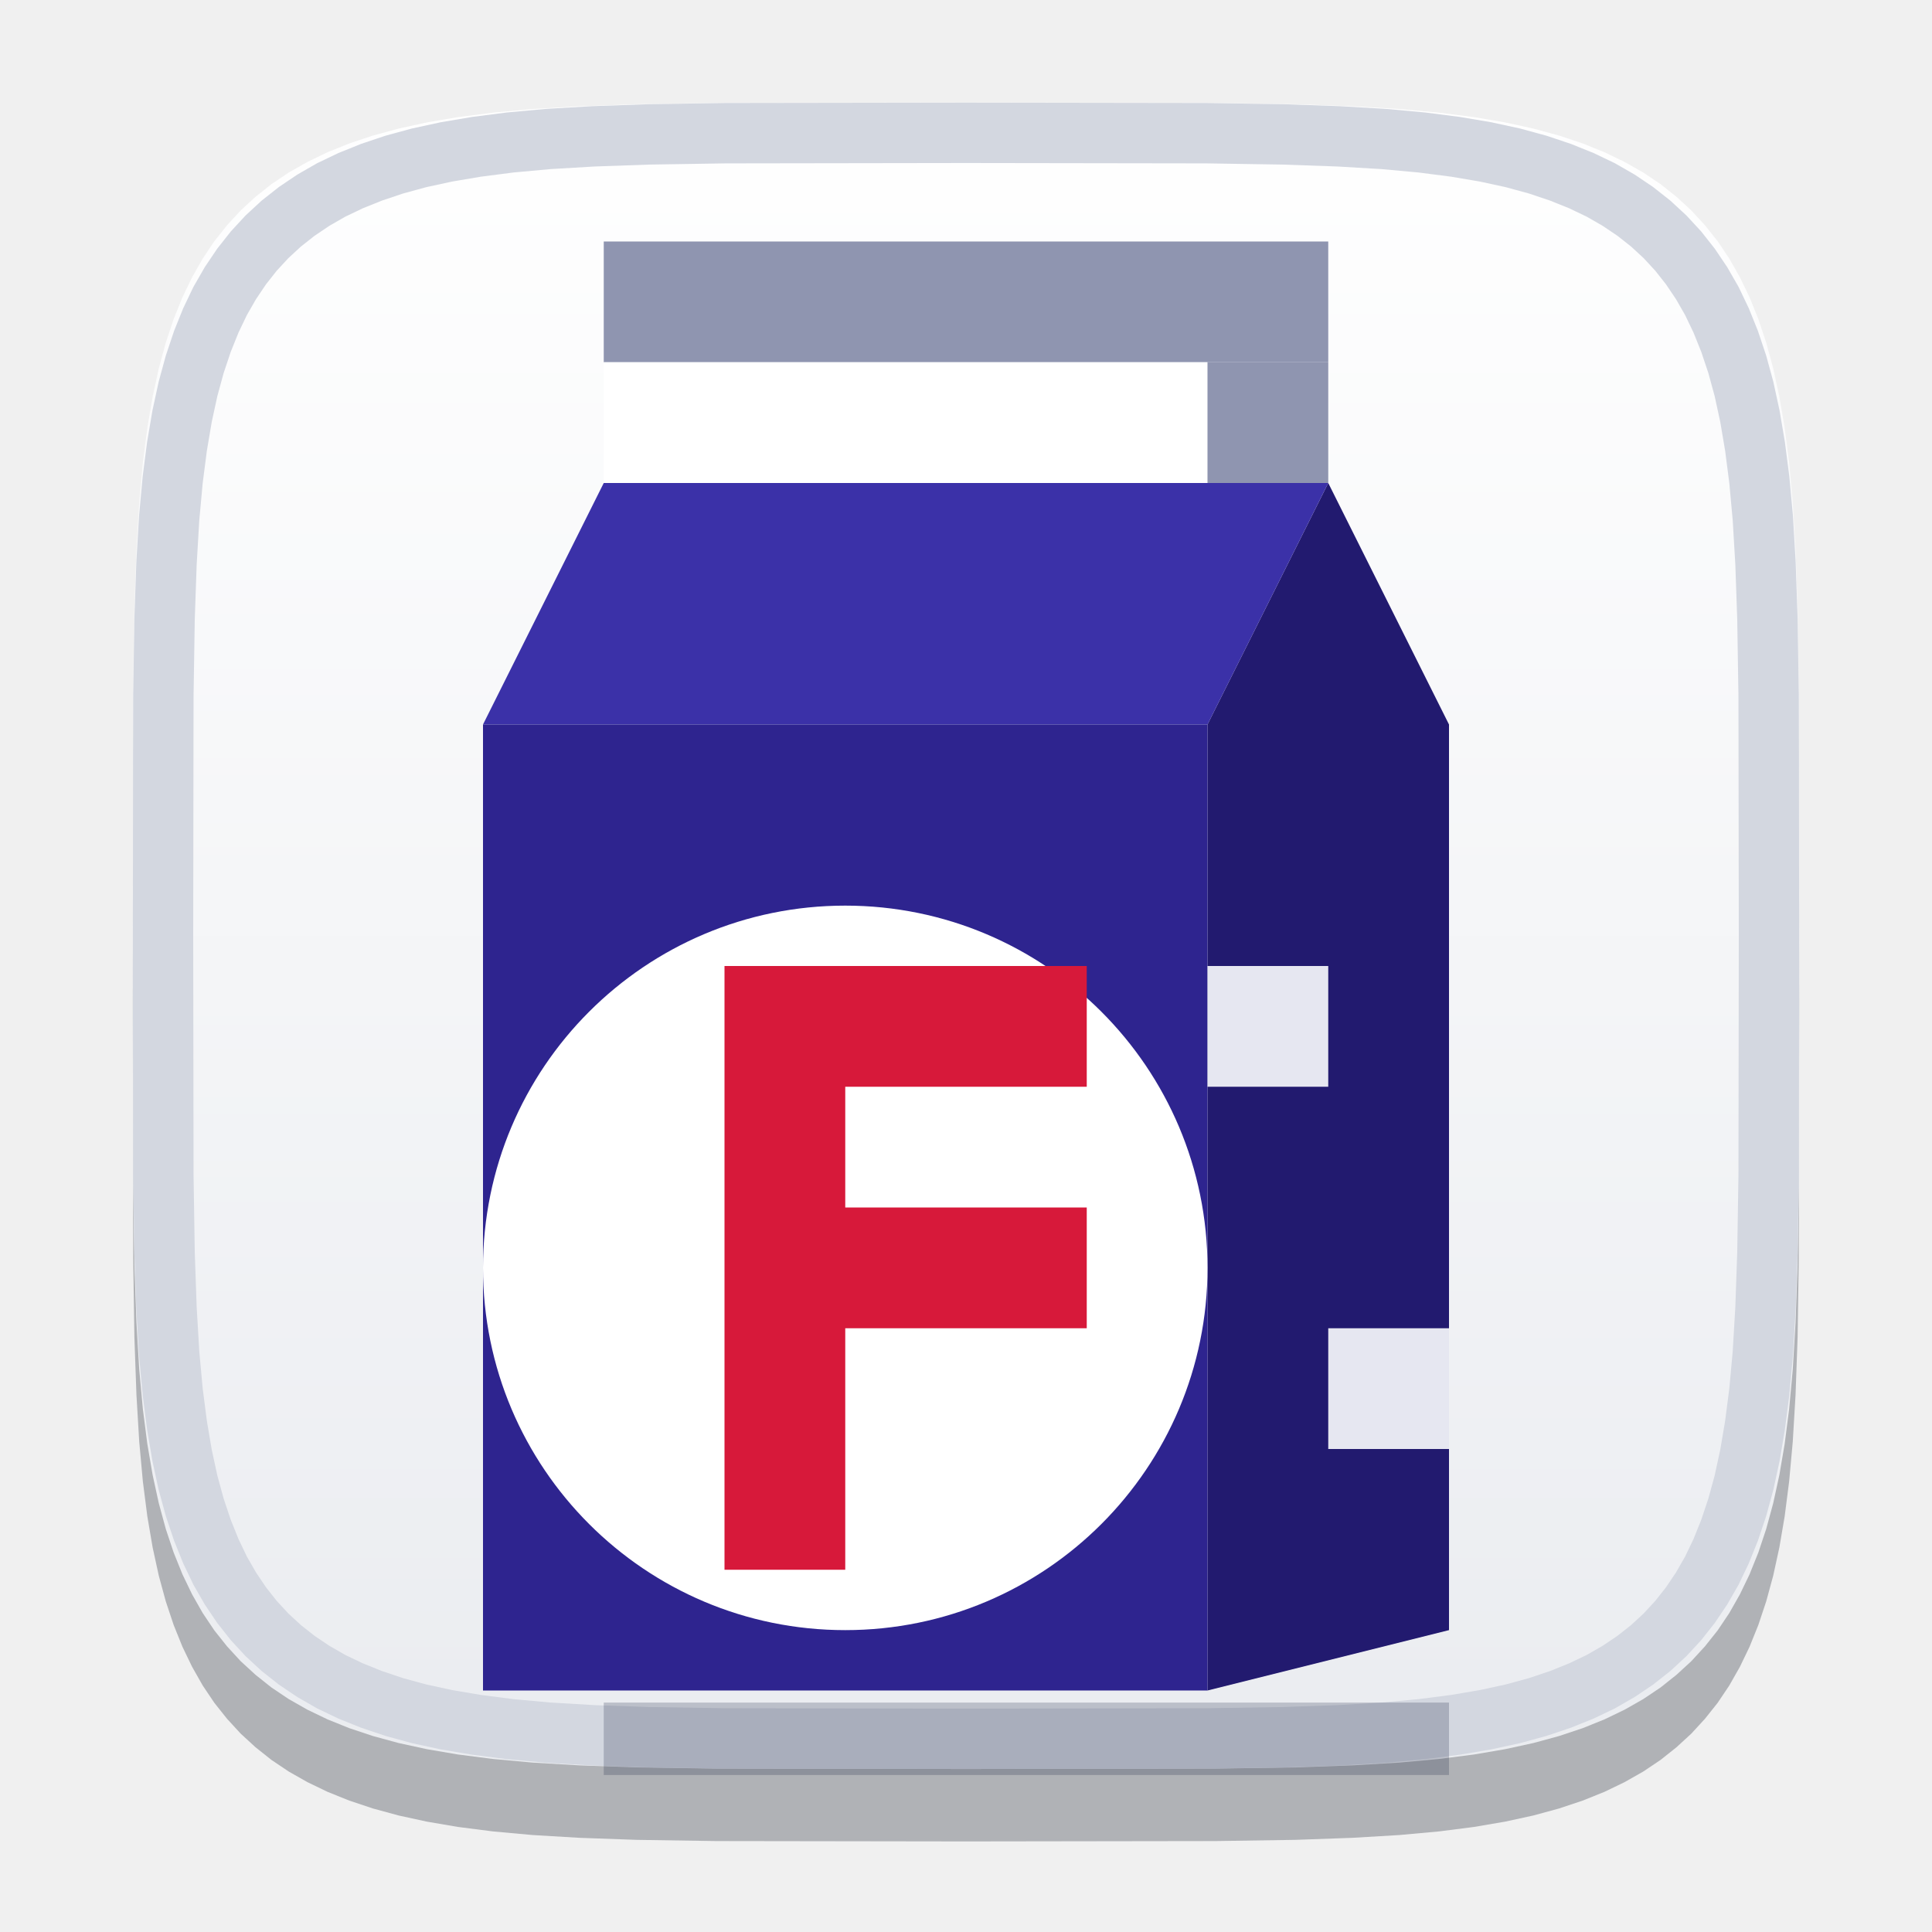
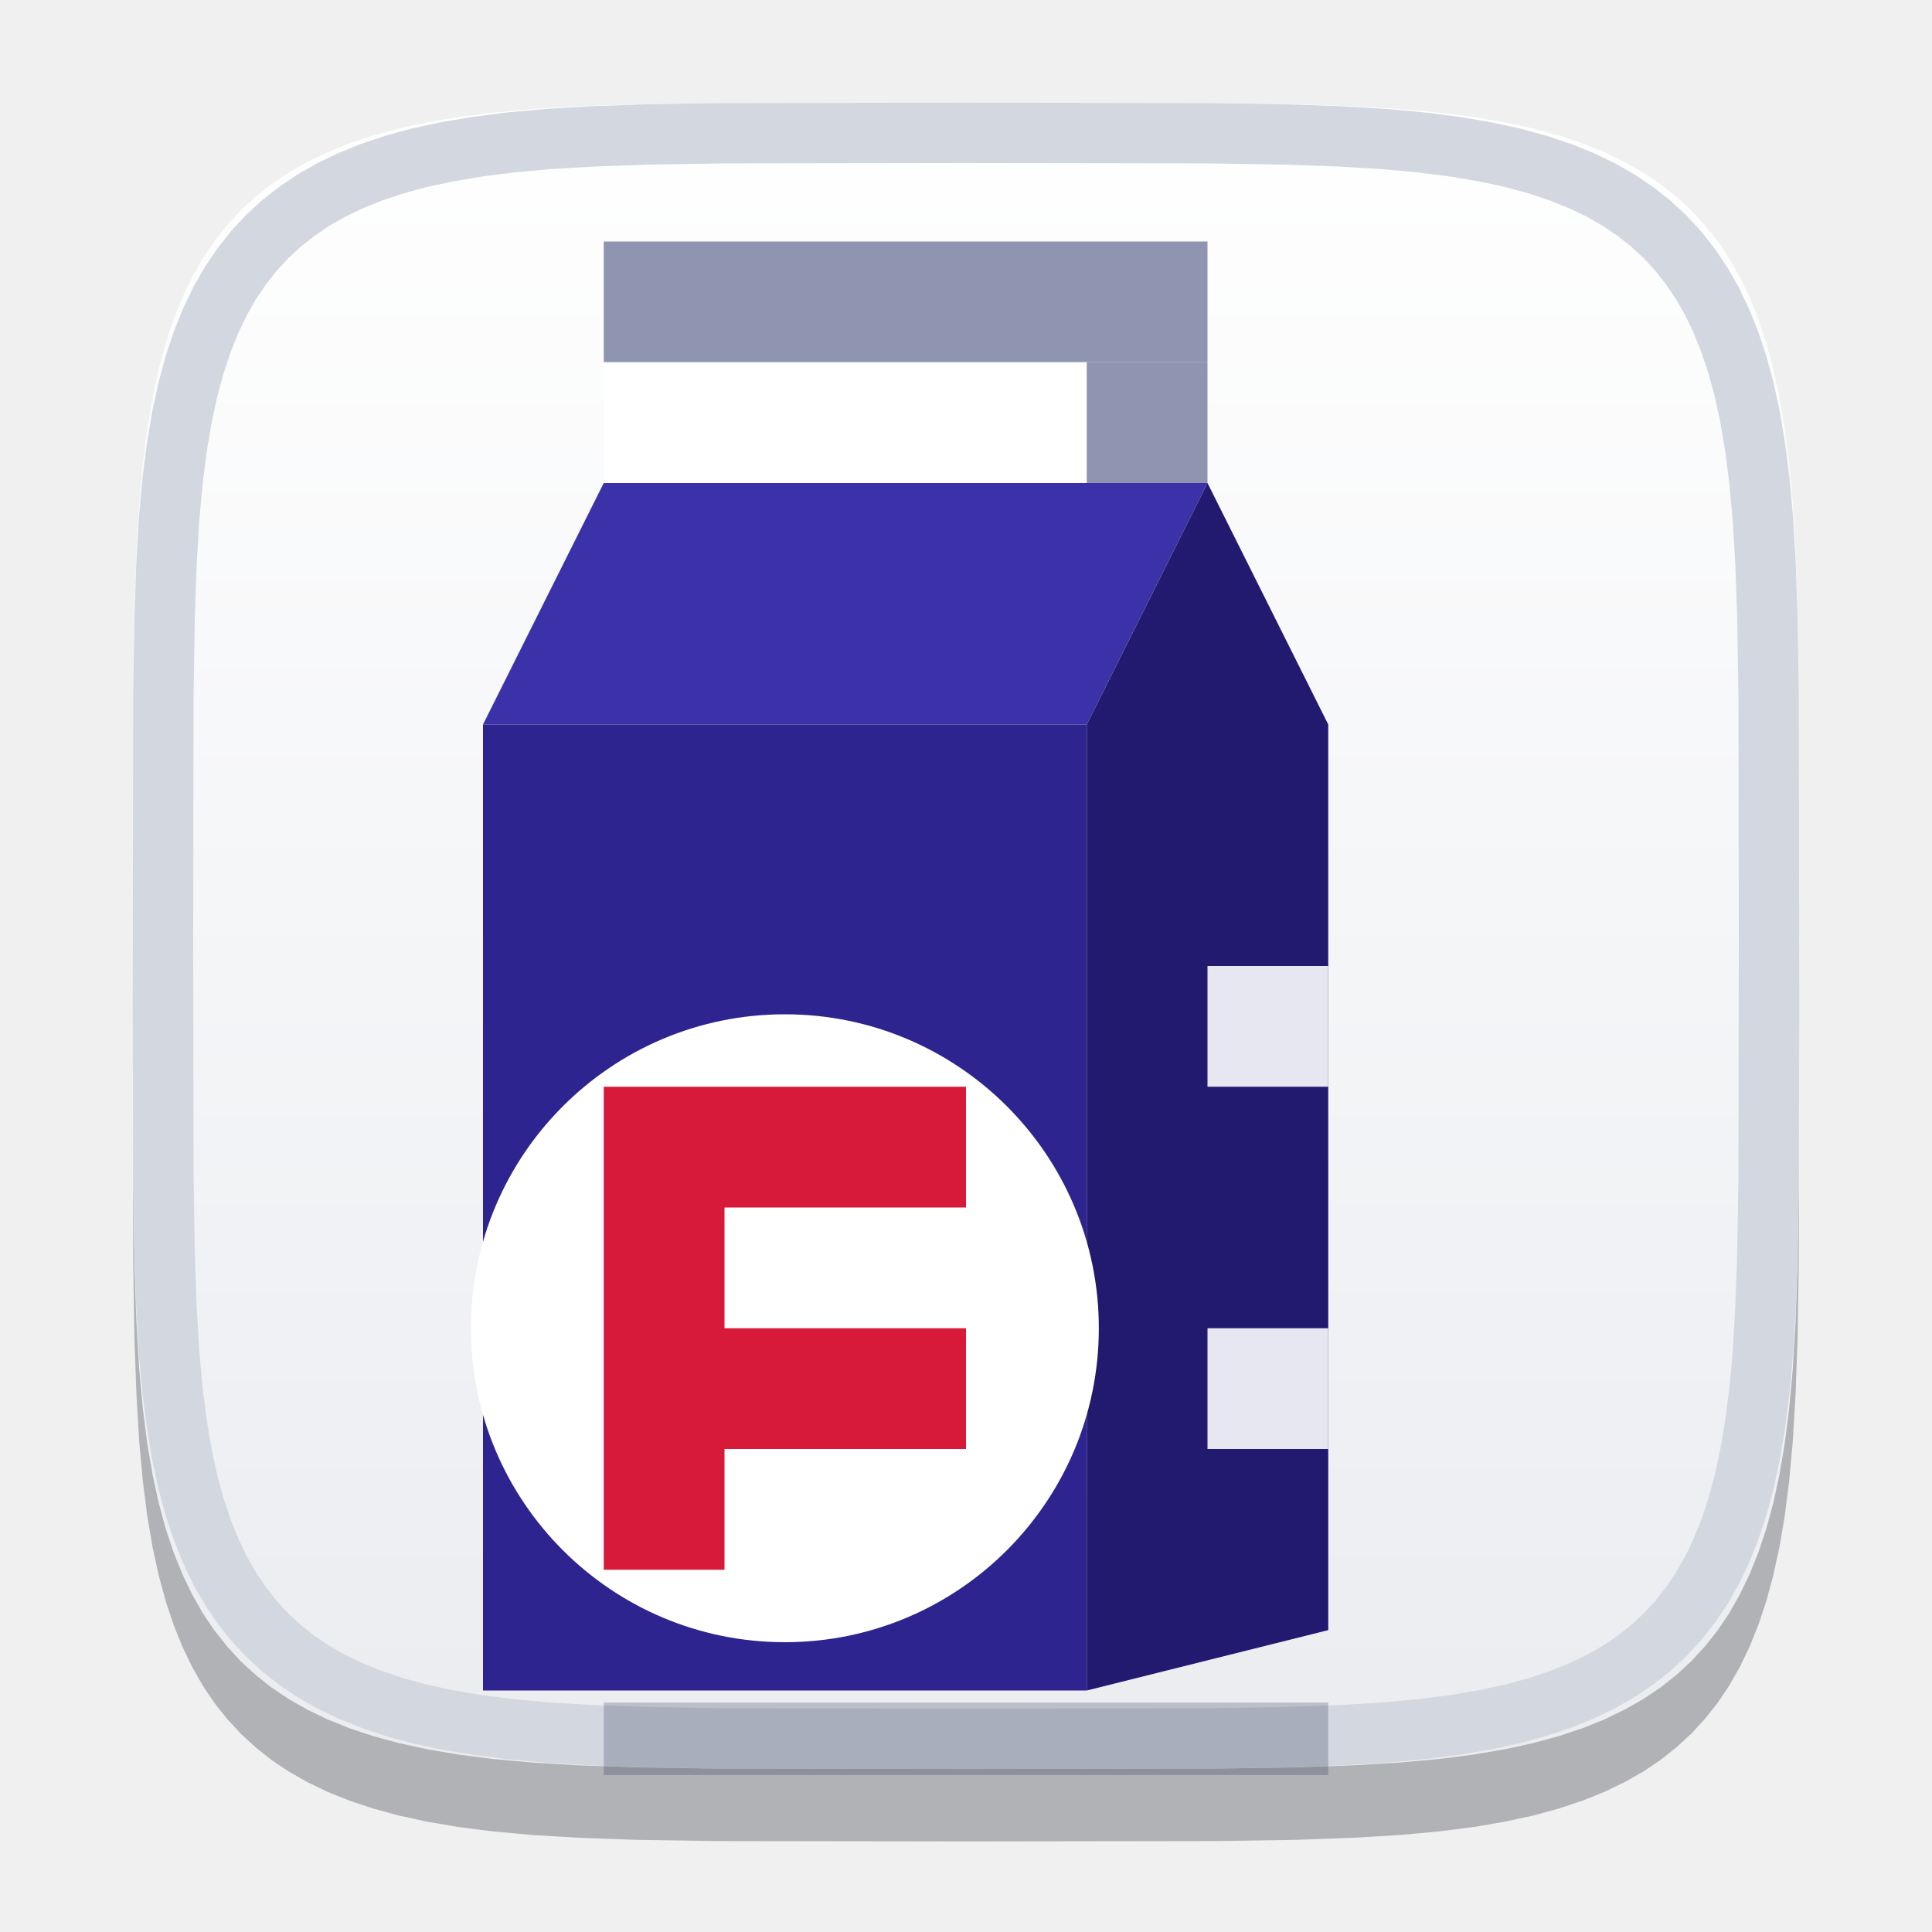
<svg xmlns="http://www.w3.org/2000/svg" viewBox="0 0 16 16" width="16" height="16">
  <defs>
    <linearGradient id="tile" x1="0" y1="0" x2="0" y2="1">
      <stop offset="0" stop-color="#ffffff" />
      <stop offset="1" stop-color="#eaecf0" />
    </linearGradient>
  </defs>
  <path d="M14.9 7.75 L14.897 9.816 L14.887 10.475 L14.87 10.952 L14.847 11.339 L14.817 11.668 L14.78 11.957 L14.736 12.215 L14.685 12.449 L14.627 12.662 L14.562 12.857 L14.489 13.038 L14.409 13.204 L14.321 13.359 L14.225 13.502 L14.12 13.634 L14.007 13.757 L13.884 13.87 L13.752 13.975 L13.609 14.071 L13.454 14.159 L13.288 14.239 L13.107 14.312 L12.912 14.377 L12.699 14.435 L12.465 14.486 L12.207 14.53 L11.918 14.567 L11.589 14.597 L11.202 14.62 L10.725 14.637 L10.066 14.647 L8 14.65 L5.934 14.647 L5.275 14.637 L4.798 14.62 L4.411 14.597 L4.082 14.567 L3.793 14.53 L3.535 14.486 L3.301 14.435 L3.088 14.377 L2.893 14.312 L2.712 14.239 L2.546 14.159 L2.391 14.071 L2.248 13.975 L2.116 13.87 L1.993 13.757 L1.88 13.634 L1.775 13.502 L1.679 13.359 L1.591 13.204 L1.511 13.038 L1.438 12.857 L1.373 12.662 L1.315 12.449 L1.264 12.215 L1.22 11.957 L1.183 11.668 L1.153 11.339 L1.13 10.952 L1.113 10.475 L1.103 9.816 L1.1 7.75 L1.103 5.684 L1.113 5.025 L1.13 4.548 L1.153 4.161 L1.183 3.832 L1.22 3.543 L1.264 3.285 L1.315 3.051 L1.373 2.838 L1.438 2.643 L1.511 2.462 L1.591 2.296 L1.679 2.141 L1.775 1.998 L1.88 1.866 L1.993 1.743 L2.116 1.63 L2.248 1.525 L2.391 1.429 L2.546 1.341 L2.712 1.261 L2.893 1.188 L3.088 1.123 L3.301 1.065 L3.535 1.014 L3.793 0.97 L4.082 0.933 L4.411 0.903 L4.798 0.88 L5.275 0.863 L5.934 0.853 L8 0.85 L10.066 0.853 L10.725 0.863 L11.202 0.88 L11.589 0.903 L11.918 0.933 L12.207 0.97 L12.465 1.014 L12.699 1.065 L12.912 1.123 L13.107 1.188 L13.288 1.261 L13.454 1.341 L13.609 1.429 L13.752 1.525 L13.884 1.63 L14.007 1.743 L14.12 1.866 L14.225 1.998 L14.321 2.141 L14.409 2.296 L14.489 2.462 L14.562 2.643 L14.627 2.838 L14.685 3.051 L14.736 3.285 L14.78 3.543 L14.817 3.832 L14.847 4.161 L14.87 4.548 L14.887 5.025 L14.897 5.684 Z" fill="#0a1222" opacity=".28" transform="translate(0 .6)" />
  <path d="M14.9 7.75 L14.897 9.816 L14.887 10.475 L14.87 10.952 L14.847 11.339 L14.817 11.668 L14.78 11.957 L14.736 12.215 L14.685 12.449 L14.627 12.662 L14.562 12.857 L14.489 13.038 L14.409 13.204 L14.321 13.359 L14.225 13.502 L14.12 13.634 L14.007 13.757 L13.884 13.87 L13.752 13.975 L13.609 14.071 L13.454 14.159 L13.288 14.239 L13.107 14.312 L12.912 14.377 L12.699 14.435 L12.465 14.486 L12.207 14.53 L11.918 14.567 L11.589 14.597 L11.202 14.62 L10.725 14.637 L10.066 14.647 L8 14.65 L5.934 14.647 L5.275 14.637 L4.798 14.62 L4.411 14.597 L4.082 14.567 L3.793 14.53 L3.535 14.486 L3.301 14.435 L3.088 14.377 L2.893 14.312 L2.712 14.239 L2.546 14.159 L2.391 14.071 L2.248 13.975 L2.116 13.87 L1.993 13.757 L1.88 13.634 L1.775 13.502 L1.679 13.359 L1.591 13.204 L1.511 13.038 L1.438 12.857 L1.373 12.662 L1.315 12.449 L1.264 12.215 L1.22 11.957 L1.183 11.668 L1.153 11.339 L1.13 10.952 L1.113 10.475 L1.103 9.816 L1.1 7.75 L1.103 5.684 L1.113 5.025 L1.13 4.548 L1.153 4.161 L1.183 3.832 L1.22 3.543 L1.264 3.285 L1.315 3.051 L1.373 2.838 L1.438 2.643 L1.511 2.462 L1.591 2.296 L1.679 2.141 L1.775 1.998 L1.88 1.866 L1.993 1.743 L2.116 1.63 L2.248 1.525 L2.391 1.429 L2.546 1.341 L2.712 1.261 L2.893 1.188 L3.088 1.123 L3.301 1.065 L3.535 1.014 L3.793 0.97 L4.082 0.933 L4.411 0.903 L4.798 0.88 L5.275 0.863 L5.934 0.853 L8 0.85 L10.066 0.853 L10.725 0.863 L11.202 0.88 L11.589 0.903 L11.918 0.933 L12.207 0.97 L12.465 1.014 L12.699 1.065 L12.912 1.123 L13.107 1.188 L13.288 1.261 L13.454 1.341 L13.609 1.429 L13.752 1.525 L13.884 1.63 L14.007 1.743 L14.12 1.866 L14.225 1.998 L14.321 2.141 L14.409 2.296 L14.489 2.462 L14.562 2.643 L14.627 2.838 L14.685 3.051 L14.736 3.285 L14.78 3.543 L14.817 3.832 L14.847 4.161 L14.87 4.548 L14.887 5.025 L14.897 5.684 Z" fill="url(#tile)" />
  <path d="M14.65 7.75 L14.647 9.741 L14.637 10.376 L14.621 10.836 L14.599 11.209 L14.57 11.526 L14.534 11.805 L14.492 12.053 L14.443 12.279 L14.387 12.484 L14.324 12.672 L14.254 12.846 L14.177 13.007 L14.092 13.155 L13.999 13.293 L13.898 13.421 L13.789 13.539 L13.671 13.648 L13.543 13.749 L13.405 13.842 L13.257 13.927 L13.096 14.004 L12.922 14.074 L12.734 14.137 L12.529 14.193 L12.303 14.242 L12.055 14.284 L11.776 14.32 L11.459 14.349 L11.086 14.371 L10.626 14.387 L9.991 14.397 L8 14.4 L6.009 14.397 L5.374 14.387 L4.914 14.371 L4.541 14.349 L4.224 14.32 L3.945 14.284 L3.697 14.242 L3.471 14.193 L3.266 14.137 L3.078 14.074 L2.904 14.004 L2.743 13.927 L2.595 13.842 L2.457 13.749 L2.329 13.648 L2.211 13.539 L2.102 13.421 L2.001 13.293 L1.908 13.155 L1.823 13.007 L1.746 12.846 L1.676 12.672 L1.613 12.484 L1.557 12.279 L1.508 12.053 L1.466 11.805 L1.43 11.526 L1.401 11.209 L1.379 10.836 L1.363 10.376 L1.353 9.741 L1.35 7.75 L1.353 5.759 L1.363 5.124 L1.379 4.664 L1.401 4.291 L1.43 3.974 L1.466 3.695 L1.508 3.447 L1.557 3.221 L1.613 3.016 L1.676 2.828 L1.746 2.654 L1.823 2.493 L1.908 2.345 L2.001 2.207 L2.102 2.079 L2.211 1.961 L2.329 1.852 L2.457 1.751 L2.595 1.658 L2.743 1.573 L2.904 1.496 L3.078 1.426 L3.266 1.363 L3.471 1.307 L3.697 1.258 L3.945 1.216 L4.224 1.18 L4.541 1.151 L4.914 1.129 L5.374 1.113 L6.009 1.103 L8 1.1 L9.991 1.103 L10.626 1.113 L11.086 1.129 L11.459 1.151 L11.776 1.18 L12.055 1.216 L12.303 1.258 L12.529 1.307 L12.734 1.363 L12.922 1.426 L13.096 1.496 L13.257 1.573 L13.405 1.658 L13.543 1.751 L13.671 1.852 L13.789 1.961 L13.898 2.079 L13.999 2.207 L14.092 2.345 L14.177 2.493 L14.254 2.654 L14.324 2.828 L14.387 3.016 L14.443 3.221 L14.492 3.447 L14.534 3.695 L14.57 3.974 L14.599 4.291 L14.621 4.664 L14.637 5.124 L14.647 5.759 Z" fill="none" stroke="#d3d7e0" stroke-width=".5" />
-   <path d="M5 14.4 H12" stroke="#141a3a" stroke-width=".6" opacity=".22" />
-   <path d="M10 14 L12 13.5 L12 6 L11 4 L10 6 Z" fill="#221a6f" />
-   <path d="M4 6 L10 6 L11 4 L5 4 Z" fill="#3b31a8" />
-   <path d="M4 14 L10 14 L10 6 L4 6 Z" fill="#2e248f" />
+   <path d="M5 14.4 H11" stroke="#141a3a" stroke-width=".6" opacity=".22" />
+   <path d="M9 14 L11 13.5 L11 6 L10 4 L9 6 Z" fill="#221a6f" />
+   <path d="M4 6 L9 6 L10 4 L5 4 Z" fill="#3b31a8" />
+   <path d="M4 14 L9 14 L9 6 L4 6 Z" fill="#2e248f" />
  <rect x="10" y="8" width="1" height="1" fill="#e6e7f1" />
-   <rect x="11" y="11" width="1" height="1" fill="#e6e7f1" />
-   <rect x="5" y="2" width="6" height="1" fill="#8f95b0" />
-   <rect x="5" y="3" width="5" height="1" fill="#fff" />
-   <rect x="10" y="3" width="1" height="1" fill="#8f95b0" />
-   <circle cx="7" cy="10.5" r="3" fill="#fff" />
-   <path d="M6 8 H9 V9 H7 V10 H9 V11 H7 V13 H6 Z" fill="#d7193a" />
+   <rect x="10" y="11" width="1" height="1" fill="#e6e7f1" />
+   <rect x="5" y="2" width="5" height="1" fill="#8f95b0" />
+   <rect x="5" y="3" width="4" height="1" fill="#fff" />
+   <rect x="9" y="3" width="1" height="1" fill="#8f95b0" />
+   <circle cx="6.5" cy="11" r="2.6" fill="#fff" />
+   <path d="M5 9 H8 V10 H6 V11 H8 V12 H6 V13 H5 Z" fill="#d7193a" />
</svg>
